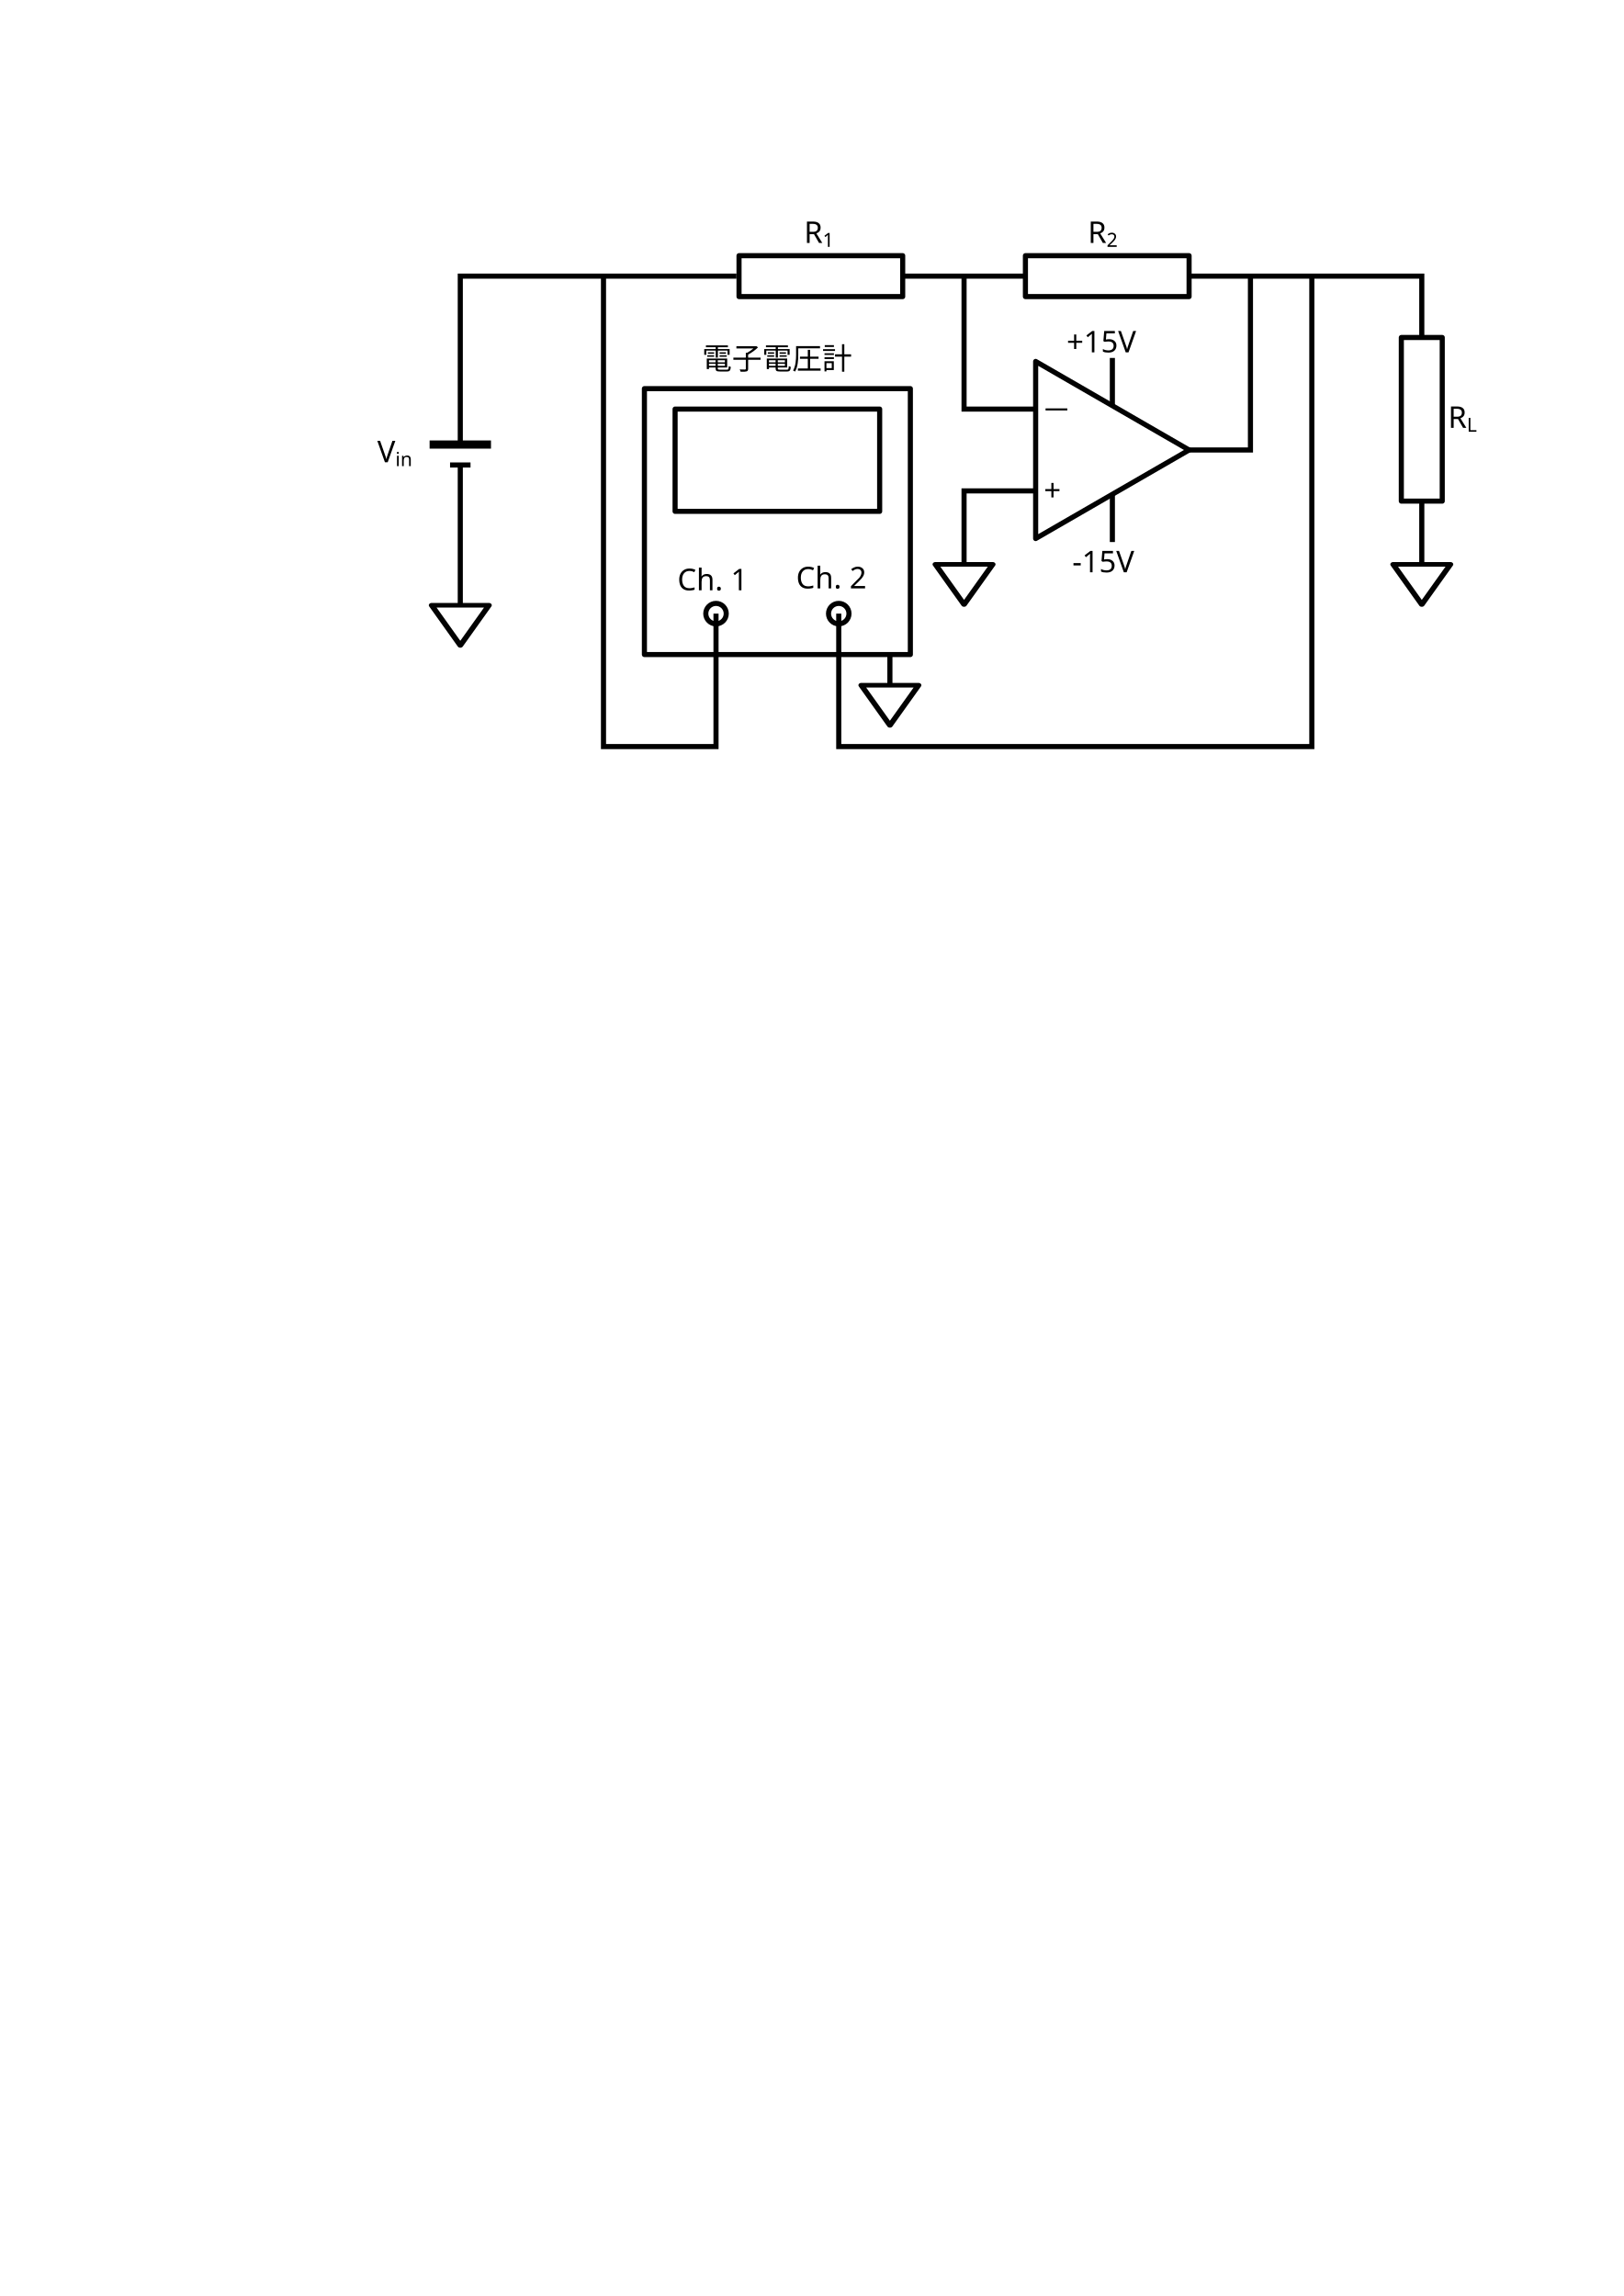
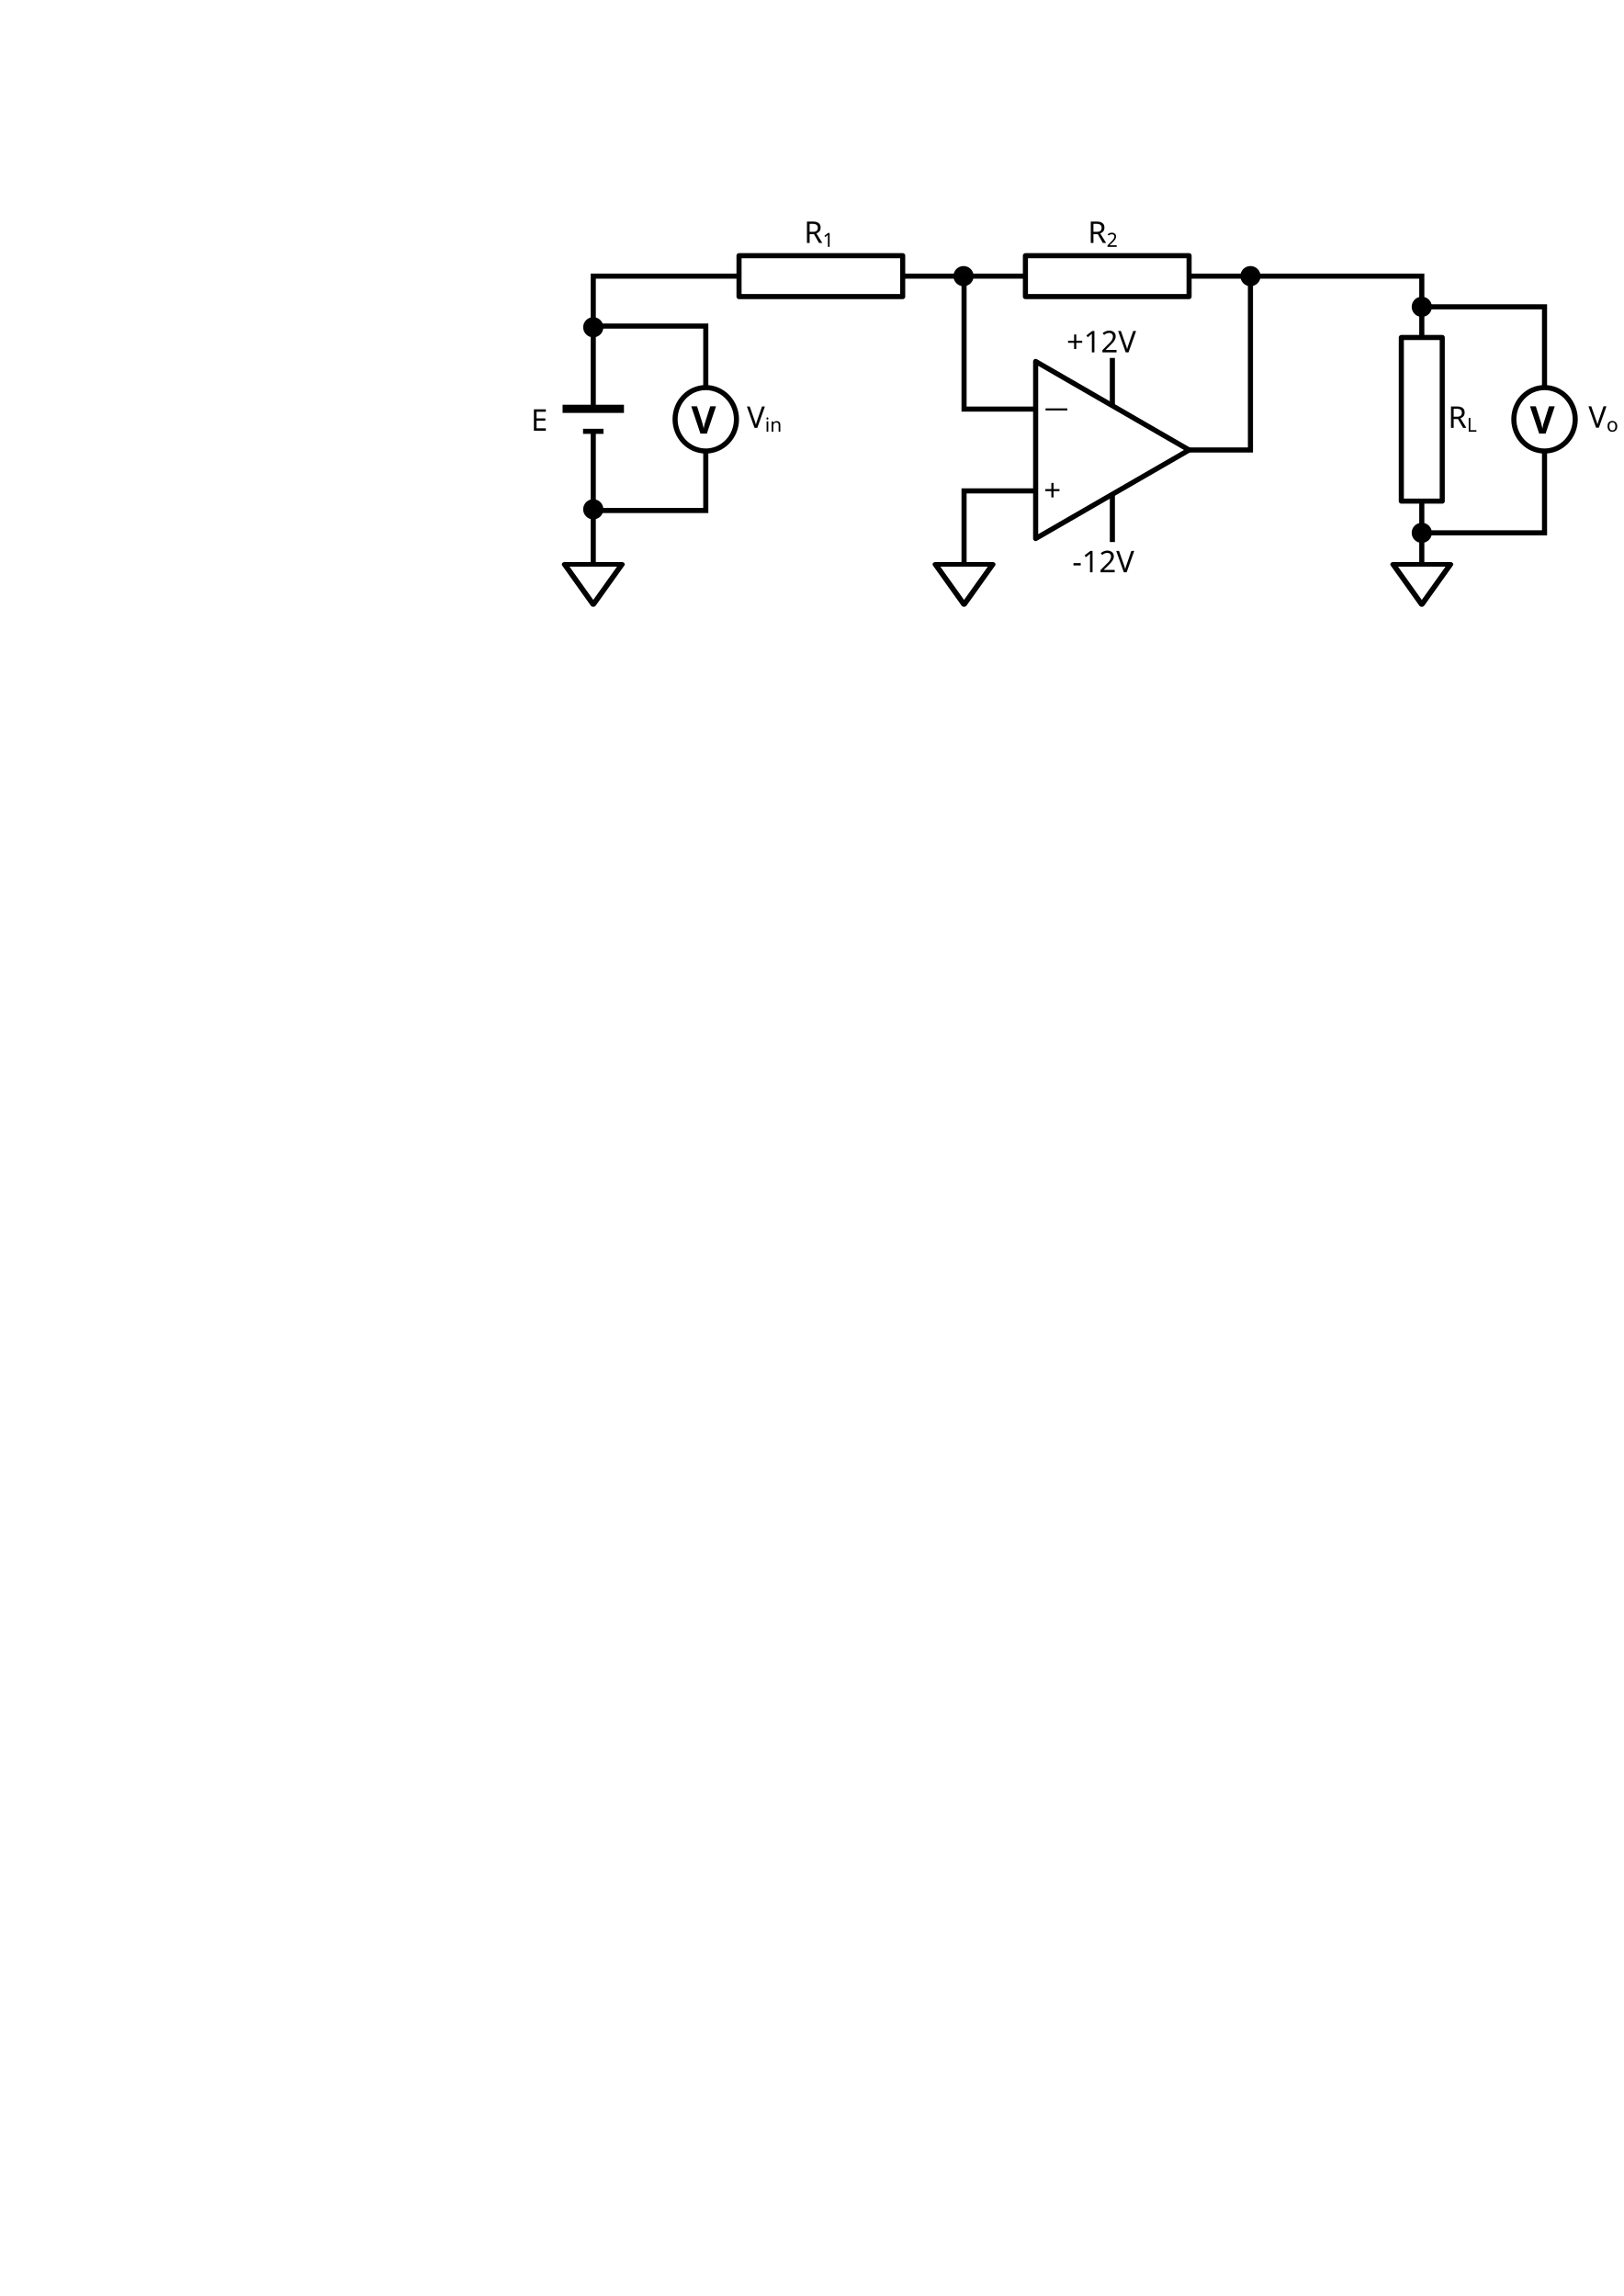
<svg xmlns="http://www.w3.org/2000/svg" width="210mm" height="297mm" viewBox="0 0 210 297" version="1.1" id="svg951">
  <defs id="defs948" />
  <g id="layer1">
    <rect style="opacity:0.99;fill:none;stroke:#000000;stroke-width:0.661;stroke-linecap:square;stroke-linejoin:round;stroke-miterlimit:4;stroke-dasharray:none;paint-order:markers fill stroke" id="rect1578-9-9" width="21.167" height="5.292" x="95.581" y="33.073" ry="4.0221675e-14" />
-     <path style="opacity:0.99;fill:none;stroke:#000000;stroke-width:1.719;stroke-linecap:square;stroke-linejoin:round;stroke-miterlimit:4;stroke-dasharray:none;paint-order:markers fill stroke" id="path3858-1-1" transform="matrix(0.4277202,0,0,0.3462498,-38.84441,-22.11955)" d="m 230,305 -8.66,-15 17.32,0 z" />
+     <path style="opacity:0.99;fill:none;stroke:#000000;stroke-width:1.719;stroke-linecap:square;stroke-linejoin:round;stroke-miterlimit:4;stroke-dasharray:none;paint-order:markers fill stroke" id="path3858-1-1" transform="matrix(0.4277202,0,0,0.3462498,-21.64649,-27.41122)" d="m 230,305 -8.66,-15 17.32,0 z" />
    <text xml:space="preserve" style="font-style:normal;font-variant:normal;font-weight:normal;font-stretch:normal;font-size:3.881px;line-height:1.25;font-family:'BIZ UDPGothic';-inkscape-font-specification:'BIZ UDPGothic, Normal';font-variant-ligatures:normal;font-variant-caps:normal;font-variant-numeric:normal;font-feature-settings:normal;text-align:start;letter-spacing:0px;word-spacing:0px;writing-mode:lr-tb;text-anchor:start;fill:#000000;fill-opacity:1;stroke:none;stroke-width:0.265" x="103.992" y="31.426" id="text5741-4">
      <tspan id="tspan5739-5" style="stroke-width:0.265" x="103.992" y="31.426">R<tspan style="font-size:65%;baseline-shift:sub" id="tspan6293-3">1</tspan>
      </tspan>
    </text>
-     <text xml:space="preserve" style="font-style:normal;font-variant:normal;font-weight:normal;font-stretch:normal;font-size:3.881px;line-height:1.25;font-family:'BIZ UDPGothic';-inkscape-font-specification:'BIZ UDPGothic, Normal';font-variant-ligatures:normal;font-variant-caps:normal;font-variant-numeric:normal;font-feature-settings:normal;text-align:start;letter-spacing:0px;word-spacing:0px;writing-mode:lr-tb;text-anchor:start;fill:#000000;fill-opacity:1;stroke:none;stroke-width:0.265" x="48.799" y="59.792" id="text10991-9">
-       <tspan id="tspan10989-5" style="stroke-width:0.265" x="48.799" y="59.792">V<tspan style="font-size:65%;baseline-shift:sub" id="tspan11183-2">in</tspan>
+     <text xml:space="preserve" style="font-style:normal;font-variant:normal;font-weight:normal;font-stretch:normal;font-size:3.881px;line-height:1.25;font-family:'BIZ UDPGothic';-inkscape-font-specification:'BIZ UDPGothic, Normal';font-variant-ligatures:normal;font-variant-caps:normal;font-variant-numeric:normal;font-feature-settings:normal;text-align:start;letter-spacing:0px;word-spacing:0px;writing-mode:lr-tb;text-anchor:start;fill:#000000;fill-opacity:1;stroke:none;stroke-width:0.265" x="68.675" y="55.715" id="text10991-9">
+       <tspan id="tspan10989-5" style="stroke-width:0.265" x="68.675" y="55.715">E<tspan style="font-size:65%;baseline-shift:sub" id="tspan11183-2" />
      </tspan>
    </text>
    <path style="fill:none;stroke:#000000;stroke-width:0.661;stroke-linecap:butt;stroke-linejoin:miter;stroke-miterlimit:4;stroke-dasharray:none;stroke-opacity:1" d="m 153.789,58.208 h 7.937 v -22.49" id="path999-2" />
    <text xml:space="preserve" style="font-style:normal;font-variant:normal;font-weight:normal;font-stretch:normal;font-size:3.881px;line-height:1.25;font-family:'BIZ UDPGothic';-inkscape-font-specification:'BIZ UDPGothic, Normal';font-variant-ligatures:normal;font-variant-caps:normal;font-variant-numeric:normal;font-feature-settings:normal;text-align:start;letter-spacing:0px;word-spacing:0px;writing-mode:lr-tb;text-anchor:start;display:inline;fill:#000000;fill-opacity:1;stroke:none;stroke-width:0.265" x="135.007" y="-62.031" id="text16716-0" transform="scale(1,-1)">
      <tspan id="tspan16714-59" style="stroke-width:0.265" x="135.007" y="-62.031">+</tspan>
    </text>
    <text xml:space="preserve" style="font-style:normal;font-variant:normal;font-weight:normal;font-stretch:normal;font-size:3.881px;line-height:1.25;font-family:'BIZ UDPGothic';-inkscape-font-specification:'BIZ UDPGothic, Normal';font-variant-ligatures:normal;font-variant-caps:normal;font-variant-numeric:normal;font-feature-settings:normal;text-align:start;letter-spacing:0px;word-spacing:0px;writing-mode:lr-tb;text-anchor:start;display:inline;fill:#000000;fill-opacity:1;stroke:none;stroke-width:0.265" x="134.696" y="-51.5" id="text16716-4-6" transform="scale(1,-1)">
      <tspan id="tspan16714-5-8" style="stroke-width:0.265" x="134.696" y="-51.5">－</tspan>
    </text>
    <rect style="opacity:0.99;fill:none;stroke:#000000;stroke-width:0.661;stroke-linecap:round;stroke-linejoin:round;stroke-miterlimit:4;stroke-dasharray:none;paint-order:normal" id="rect1578-9-0-2" width="21.167" height="5.292" x="132.622" y="33.073" ry="4.0221675e-14" />
    <path style="opacity:0.99;fill:none;stroke:#000000;stroke-width:1.719;stroke-linecap:square;stroke-linejoin:round;stroke-miterlimit:4;stroke-dasharray:none;paint-order:markers fill stroke" id="path3858-8" transform="matrix(0.4277202,0,0,0.3462498,26.30922,-27.41122)" d="m 230,305 -8.66,-15 17.32,0 z" />
    <path style="opacity:0.99;fill:none;stroke:#000000;stroke-width:1.719;stroke-linecap:square;stroke-linejoin:round;stroke-miterlimit:4;stroke-dasharray:none;paint-order:markers fill stroke" id="path3858-8-1" transform="matrix(0.4277202,0,0,0.3462498,85.50976,-27.41122)" d="m 230,305 -8.66,-15 17.32,0 z" />
    <path style="fill:none;stroke:#000000;stroke-width:0.661;stroke-linecap:butt;stroke-linejoin:miter;stroke-miterlimit:4;stroke-dasharray:none;stroke-opacity:1" d="m 124.685,73.001 v -9.501 h 9.26" id="path4372-7" />
    <text xml:space="preserve" style="font-style:normal;font-variant:normal;font-weight:normal;font-stretch:normal;font-size:3.881px;line-height:1.25;font-family:'BIZ UDPGothic';-inkscape-font-specification:'BIZ UDPGothic, Normal';font-variant-ligatures:normal;font-variant-caps:normal;font-variant-numeric:normal;font-feature-settings:normal;text-align:start;letter-spacing:0px;word-spacing:0px;writing-mode:lr-tb;text-anchor:start;fill:#000000;fill-opacity:1;stroke:none;stroke-width:0.265" x="140.7" y="31.426" id="text5741-6-8">
      <tspan id="tspan5739-7-5" style="stroke-width:0.265" x="140.7" y="31.426">R<tspan style="font-size:65%;baseline-shift:sub" id="tspan7849-7">2</tspan>
      </tspan>
    </text>
    <path style="fill:none;stroke:#000000;stroke-width:0.661;stroke-linecap:butt;stroke-linejoin:miter;stroke-miterlimit:4;stroke-dasharray:none;stroke-opacity:1" d="m 116.747,35.719 h 15.875" id="path31563-0" />
    <path style="fill:none;stroke:#000000;stroke-width:0.661;stroke-linecap:butt;stroke-linejoin:miter;stroke-miterlimit:4;stroke-dasharray:none;stroke-opacity:1" d="m 124.685,35.719 10e-6,17.198 h 9.26" id="path32080-6" />
    <path style="fill:none;stroke:#000000;stroke-width:0.661;stroke-linecap:butt;stroke-linejoin:miter;stroke-miterlimit:4;stroke-dasharray:none;stroke-opacity:1" d="m 153.789,35.719 30.096,2e-6 0,7.938" id="path31563-9-7" />
-     <path style="fill:none;stroke:#000000;stroke-width:0.661;stroke-linecap:butt;stroke-linejoin:miter;stroke-miterlimit:4;stroke-dasharray:none;stroke-opacity:1" d="m 59.531,57.504 -10e-7,-21.785 H 95.25" id="path1878-4" />
-     <path style="fill:none;stroke:#000000;stroke-width:0.661;stroke-linecap:butt;stroke-linejoin:miter;stroke-miterlimit:4;stroke-dasharray:none;stroke-opacity:1" d="m 59.531,60.149 v 18.143" id="path2285-6" />
-     <path style="fill:none;stroke:#000000;stroke-width:1.058;stroke-linecap:butt;stroke-linejoin:miter;stroke-miterlimit:4;stroke-dasharray:none;stroke-opacity:1" d="m 55.563,57.504 h 7.938" id="path1510-0" />
-     <path style="fill:none;stroke:#000000;stroke-width:0.661;stroke-linecap:butt;stroke-linejoin:miter;stroke-miterlimit:4;stroke-dasharray:none;stroke-opacity:1" d="m 58.208,60.149 h 2.646" id="path2499-3" />
+     <path style="fill:none;stroke:#000000;stroke-width:0.661;stroke-linecap:butt;stroke-linejoin:miter;stroke-miterlimit:4;stroke-dasharray:none;stroke-opacity:1" d="M 76.729,52.884 V 35.719 l 18.852,5e-6" id="path1878-4" />
+     <path style="fill:none;stroke:#000000;stroke-width:0.661;stroke-linecap:butt;stroke-linejoin:miter;stroke-miterlimit:4;stroke-dasharray:none;stroke-opacity:1" d="m 76.729,55.794 0,17.207" id="path2285-6" />
+     <path style="fill:none;stroke:#000000;stroke-width:1.058;stroke-linecap:butt;stroke-linejoin:miter;stroke-miterlimit:4;stroke-dasharray:none;stroke-opacity:1" d="m 72.76,52.884 h 7.938" id="path1510-0" />
+     <path style="fill:none;stroke:#000000;stroke-width:0.661;stroke-linecap:butt;stroke-linejoin:miter;stroke-miterlimit:4;stroke-dasharray:none;stroke-opacity:1" d="m 75.406,55.794 h 2.646" id="path2499-3" />
    <path style="opacity:0.99;fill:none;stroke:#000000;stroke-width:2.5;stroke-linecap:square;stroke-linejoin:round;stroke-miterlimit:4;stroke-dasharray:none;paint-order:markers fill stroke" id="path848-2" transform="matrix(0.2645833,0,0,0.2645833,79.70573,23.81251)" d="m 280,130 -75,43.301 0,-86.603 z" />
    <path style="fill:none;stroke:#000000;stroke-width:0.661;stroke-linecap:butt;stroke-linejoin:miter;stroke-miterlimit:4;stroke-dasharray:none;stroke-opacity:1" d="m 143.867,46.302 v 6.178" id="path999-7-4-9" />
    <path style="fill:none;stroke:#000000;stroke-width:0.661;stroke-linecap:butt;stroke-linejoin:miter;stroke-miterlimit:4;stroke-dasharray:none;stroke-opacity:1" d="m 143.867,63.937 v 6.178" id="path999-7-4-5-5" />
    <text xml:space="preserve" style="font-style:normal;font-variant:normal;font-weight:normal;font-stretch:normal;font-size:3.881px;line-height:1.25;font-family:'BIZ UDPGothic';-inkscape-font-specification:'BIZ UDPGothic, Normal';font-variant-ligatures:normal;font-variant-caps:normal;font-variant-numeric:normal;font-feature-settings:normal;text-align:start;letter-spacing:0px;word-spacing:0px;writing-mode:lr-tb;text-anchor:start;fill:#000000;fill-opacity:1;stroke:none;stroke-width:0.265" x="137.951" y="45.58" id="text12073-6">
-       <tspan id="tspan12071-2" style="stroke-width:0.265" x="137.951" y="45.58">+15V</tspan>
+       <tspan id="tspan12071-2" style="stroke-width:0.265" x="137.951" y="45.58">+12V</tspan>
    </text>
    <text xml:space="preserve" style="font-style:normal;font-variant:normal;font-weight:normal;font-stretch:normal;font-size:3.881px;line-height:1.25;font-family:'BIZ UDPGothic';-inkscape-font-specification:'BIZ UDPGothic, Normal';font-variant-ligatures:normal;font-variant-caps:normal;font-variant-numeric:normal;font-feature-settings:normal;text-align:start;letter-spacing:0px;word-spacing:0px;writing-mode:lr-tb;text-anchor:start;fill:#000000;fill-opacity:1;stroke:none;stroke-width:0.265" x="138.681" y="74.03" id="text12073-2-8">
-       <tspan id="tspan12071-7-6" style="stroke-width:0.265" x="138.681" y="74.03">-15V</tspan>
+       <tspan id="tspan12071-7-6" style="stroke-width:0.265" x="138.681" y="74.03">-12V</tspan>
    </text>
-     <path style="opacity:0.99;fill:none;stroke:#000000;stroke-width:1.719;stroke-linecap:square;stroke-linejoin:round;stroke-miterlimit:4;stroke-dasharray:none;paint-order:markers fill stroke" id="path3858-4-0-5" transform="matrix(0.4277202,0,0,0.3462498,16.71808,-11.77704)" d="m 230,305 -8.66,-15 17.32,0 z" />
-     <path style="fill:none;stroke:#000000;stroke-width:0.661;stroke-linecap:butt;stroke-linejoin:miter;stroke-miterlimit:4;stroke-dasharray:none;stroke-opacity:1" d="m 115.094,84.667 v 3.969" id="path6792-6-3" />
-     <rect style="opacity:0.99;fill:none;stroke:#000000;stroke-width:0.661;stroke-linecap:round;stroke-linejoin:round;stroke-miterlimit:4;stroke-dasharray:none" id="rect16223-2" width="34.396" height="34.396" x="83.344" y="50.271" ry="4.0221692e-14" />
-     <rect style="opacity:0.99;fill:none;stroke:#000000;stroke-width:0.661;stroke-linecap:round;stroke-linejoin:round;stroke-miterlimit:4;stroke-dasharray:none" id="rect16223-7-6" width="26.458" height="13.229" x="87.312" y="52.917" ry="4.0221692e-14" />
-     <circle style="opacity:0.99;fill:none;stroke:#000000;stroke-width:0.661;stroke-linecap:round;stroke-linejoin:round;stroke-miterlimit:4;stroke-dasharray:none" id="path16611-5" cx="108.479" cy="79.375" r="1.323" />
-     <circle style="opacity:0.99;fill:none;stroke:#000000;stroke-width:0.661;stroke-linecap:round;stroke-linejoin:round;stroke-miterlimit:4;stroke-dasharray:none" id="path16611-1-9" cx="92.604" cy="79.375" r="1.323" />
-     <text xml:space="preserve" style="font-style:normal;font-variant:normal;font-weight:normal;font-stretch:normal;font-size:3.881px;line-height:1.25;font-family:'BIZ UDPGothic';-inkscape-font-specification:'BIZ UDPGothic, Normal';font-variant-ligatures:normal;font-variant-caps:normal;font-variant-numeric:normal;font-feature-settings:normal;text-align:start;letter-spacing:0px;word-spacing:0px;writing-mode:lr-tb;text-anchor:start;fill:#000000;fill-opacity:1;stroke:none;stroke-width:0.265" x="87.614" y="76.356" id="text18151-1">
-       <tspan id="tspan18149-4" style="stroke-width:0.265" x="87.614" y="76.356">Ch. 1</tspan>
-     </text>
-     <text xml:space="preserve" style="font-style:normal;font-variant:normal;font-weight:normal;font-stretch:normal;font-size:3.881px;line-height:1.25;font-family:'BIZ UDPGothic';-inkscape-font-specification:'BIZ UDPGothic, Normal';font-variant-ligatures:normal;font-variant-caps:normal;font-variant-numeric:normal;font-feature-settings:normal;text-align:start;letter-spacing:0px;word-spacing:0px;writing-mode:lr-tb;text-anchor:start;fill:#000000;fill-opacity:1;stroke:none;stroke-width:0.265" x="102.966" y="76.115" id="text18151-4-3">
-       <tspan id="tspan18149-2-1" style="stroke-width:0.265" x="102.966" y="76.115">Ch. 2</tspan>
-     </text>
-     <text xml:space="preserve" style="font-style:normal;font-variant:normal;font-weight:normal;font-stretch:normal;font-size:3.881px;line-height:1.25;font-family:'BIZ UDPGothic';-inkscape-font-specification:'BIZ UDPGothic, Normal';font-variant-ligatures:normal;font-variant-caps:normal;font-variant-numeric:normal;font-feature-settings:normal;text-align:start;letter-spacing:0px;word-spacing:0px;writing-mode:lr-tb;text-anchor:start;fill:#000000;fill-opacity:1;stroke:none;stroke-width:0.265" x="90.785" y="47.776" id="text23044-4">
-       <tspan id="tspan23042-1" style="stroke-width:0.265" x="90.785" y="47.776">電子電圧計</tspan>
-     </text>
-     <path style="fill:none;stroke:#000000;stroke-width:0.661;stroke-linecap:butt;stroke-linejoin:miter;stroke-miterlimit:4;stroke-dasharray:none;stroke-opacity:1" d="m 108.479,79.375 0,17.198 h 61.185 l 0,-60.854" id="path1247-6" />
-     <path style="fill:none;stroke:#000000;stroke-width:0.661;stroke-linecap:butt;stroke-linejoin:miter;stroke-miterlimit:4;stroke-dasharray:none;stroke-opacity:1" d="m 92.604,79.375 0,17.198 H 78.052 l 0,-60.854" id="path3057" />
    <rect style="opacity:0.99;fill:none;stroke:#000000;stroke-width:0.661;stroke-linecap:round;stroke-linejoin:round;stroke-miterlimit:4;stroke-dasharray:none;paint-order:normal" id="rect1578-9-0-2-2" width="21.167" height="5.292" x="43.656" y="-186.531" ry="4.0221675e-14" transform="rotate(90)" />
    <path style="fill:none;stroke:#000000;stroke-width:0.661;stroke-linecap:butt;stroke-linejoin:miter;stroke-miterlimit:4;stroke-dasharray:none;stroke-opacity:1" d="m 183.885,64.823 0,8.202" id="path4663" />
    <text xml:space="preserve" style="font-style:normal;font-variant:normal;font-weight:normal;font-stretch:normal;font-size:3.881px;line-height:1.25;font-family:'BIZ UDPGothic';-inkscape-font-specification:'BIZ UDPGothic, Normal';font-variant-ligatures:normal;font-variant-caps:normal;font-variant-numeric:normal;font-feature-settings:normal;text-align:start;letter-spacing:0px;word-spacing:0px;writing-mode:lr-tb;text-anchor:start;fill:#000000;fill-opacity:1;stroke:none;stroke-width:0.265" x="187.29" y="55.344" id="text5741-6-8-0">
      <tspan id="tspan5739-7-5-8" style="stroke-width:0.265" x="187.29" y="55.344">R<tspan style="font-size:65%;baseline-shift:sub" id="tspan7475">L</tspan>
      </tspan>
    </text>
+     <text xml:space="preserve" style="font-style:normal;font-variant:normal;font-weight:normal;font-stretch:normal;font-size:3.881px;line-height:1.25;font-family:'BIZ UDPGothic';-inkscape-font-specification:'BIZ UDPGothic, Normal';font-variant-ligatures:normal;font-variant-caps:normal;font-variant-numeric:normal;font-feature-settings:normal;text-align:start;letter-spacing:0px;word-spacing:0px;writing-mode:lr-tb;text-anchor:start;fill:#000000;fill-opacity:1;stroke:none;stroke-width:0.265" x="96.6" y="55.344" id="text10991-4-8">
+       <tspan id="tspan10989-5-1-4" style="stroke-width:0.265" x="96.6" y="55.344">V<tspan style="font-size:65%;baseline-shift:sub" id="tspan8713">in</tspan>
+       </tspan>
+     </text>
+     <g id="g6722-0" transform="translate(-37.04167,10.58333)">
+       <ellipse style="opacity:0.99;fill:none;stroke:#000000;stroke-width:0.661;stroke-linecap:round;stroke-linejoin:round;stroke-miterlimit:4;stroke-dasharray:none" id="path4458-5" cx="128.323" cy="43.656" rx="3.969" ry="4.102" />
+       <text xml:space="preserve" style="font-style:normal;font-variant:normal;font-weight:normal;font-stretch:normal;font-size:4.939px;line-height:1.25;font-family:'BIZ UDPGothic';-inkscape-font-specification:'BIZ UDPGothic, Normal';font-variant-ligatures:normal;font-variant-caps:normal;font-variant-numeric:normal;font-feature-settings:normal;text-align:start;letter-spacing:0px;word-spacing:0px;writing-mode:lr-tb;text-anchor:start;fill:#000000;fill-opacity:1;stroke:none;stroke-width:0.265" x="126.447" y="45.506" id="text2298-2">
+         <tspan id="tspan2296-3" style="font-style:normal;font-variant:normal;font-weight:bold;font-stretch:normal;font-size:4.939px;font-family:'BIZ UDPGothic';-inkscape-font-specification:'BIZ UDPGothic Bold';stroke-width:0.265" x="126.447" y="45.506">V</tspan>
+       </text>
+     </g>
+     <path style="fill:none;stroke:#000000;stroke-width:0.661;stroke-linecap:butt;stroke-linejoin:miter;stroke-miterlimit:4;stroke-dasharray:none;stroke-opacity:1" d="m 91.281,58.208 v 7.828 l -14.552,0" id="path4585-6" />
+     <path style="fill:none;stroke:#000000;stroke-width:0.661;stroke-linecap:butt;stroke-linejoin:miter;stroke-miterlimit:4;stroke-dasharray:none;stroke-opacity:1" d="M 91.281,50.006 V 42.178 H 76.729" id="path4585-6-5" />
+     <text xml:space="preserve" style="font-style:normal;font-variant:normal;font-weight:normal;font-stretch:normal;font-size:3.881px;line-height:1.25;font-family:'BIZ UDPGothic';-inkscape-font-specification:'BIZ UDPGothic, Normal';font-variant-ligatures:normal;font-variant-caps:normal;font-variant-numeric:normal;font-feature-settings:normal;text-align:start;letter-spacing:0px;word-spacing:0px;writing-mode:lr-tb;text-anchor:start;fill:#000000;fill-opacity:1;stroke:none;stroke-width:0.265" x="205.443" y="55.322" id="text10991-4-8-9">
+       <tspan id="tspan10989-5-1-4-1" style="stroke-width:0.265" x="205.443" y="55.322">V<tspan style="font-size:65%;baseline-shift:sub" id="tspan5533">o</tspan>
+       </tspan>
+     </text>
+     <g id="g6722-0-2" transform="translate(71.4375,10.58334)">
+       <ellipse style="opacity:0.99;fill:none;stroke:#000000;stroke-width:0.661;stroke-linecap:round;stroke-linejoin:round;stroke-miterlimit:4;stroke-dasharray:none" id="path4458-5-5" cx="128.323" cy="43.656" rx="3.969" ry="4.102" />
+       <text xml:space="preserve" style="font-style:normal;font-variant:normal;font-weight:normal;font-stretch:normal;font-size:4.939px;line-height:1.25;font-family:'BIZ UDPGothic';-inkscape-font-specification:'BIZ UDPGothic, Normal';font-variant-ligatures:normal;font-variant-caps:normal;font-variant-numeric:normal;font-feature-settings:normal;text-align:start;letter-spacing:0px;word-spacing:0px;writing-mode:lr-tb;text-anchor:start;fill:#000000;fill-opacity:1;stroke:none;stroke-width:0.265" x="126.447" y="45.506" id="text2298-2-2">
+         <tspan id="tspan2296-3-1" style="font-style:normal;font-variant:normal;font-weight:bold;font-stretch:normal;font-size:4.939px;font-family:'BIZ UDPGothic';-inkscape-font-specification:'BIZ UDPGothic Bold';stroke-width:0.265" x="126.447" y="45.506">V</tspan>
+       </text>
+     </g>
+     <path style="fill:none;stroke:#000000;stroke-width:0.661;stroke-linecap:butt;stroke-linejoin:miter;stroke-miterlimit:4;stroke-dasharray:none;stroke-opacity:1" d="m 199.76,58.341 0,10.583 h -15.875" id="path4585-6-3" />
+     <path style="fill:none;stroke:#000000;stroke-width:0.661;stroke-linecap:butt;stroke-linejoin:miter;stroke-miterlimit:4;stroke-dasharray:none;stroke-opacity:1" d="M 199.76,50.27 V 39.688 h -15.875" id="path4585-6-3-7" />
+     <circle style="opacity:0.99;fill:#000000;fill-opacity:1;stroke:#000000;stroke-width:0.661;stroke-linecap:round;stroke-linejoin:round;stroke-miterlimit:4;stroke-dasharray:none" id="path4458-4-5-6-7-1" cx="76.729" cy="42.333" r="0.976" />
+     <circle style="opacity:0.99;fill:#000000;fill-opacity:1;stroke:#000000;stroke-width:0.661;stroke-linecap:round;stroke-linejoin:round;stroke-miterlimit:4;stroke-dasharray:none" id="path4458-4-5-6-7-1-3" cx="76.729" cy="65.881" r="0.976" />
+     <circle style="opacity:0.99;fill:#000000;fill-opacity:1;stroke:#000000;stroke-width:0.661;stroke-linecap:round;stroke-linejoin:round;stroke-miterlimit:4;stroke-dasharray:none" id="path4458-4-5-6-7-1-3-2" cx="124.619" cy="35.719" r="0.976" />
+     <circle style="opacity:0.99;fill:#000000;fill-opacity:1;stroke:#000000;stroke-width:0.661;stroke-linecap:round;stroke-linejoin:round;stroke-miterlimit:4;stroke-dasharray:none" id="path4458-4-5-6-7-1-3-25" cx="161.727" cy="35.719" r="0.976" />
+     <circle style="opacity:0.99;fill:#000000;fill-opacity:1;stroke:#000000;stroke-width:0.661;stroke-linecap:round;stroke-linejoin:round;stroke-miterlimit:4;stroke-dasharray:none" id="path4458-4-5-6-7-1-3-5" cx="183.885" cy="39.688" r="0.976" />
+     <circle style="opacity:0.99;fill:#000000;fill-opacity:1;stroke:#000000;stroke-width:0.661;stroke-linecap:round;stroke-linejoin:round;stroke-miterlimit:4;stroke-dasharray:none" id="path4458-4-5-6-7-1-3-8" cx="183.885" cy="68.924" r="0.976" />
  </g>
</svg>
